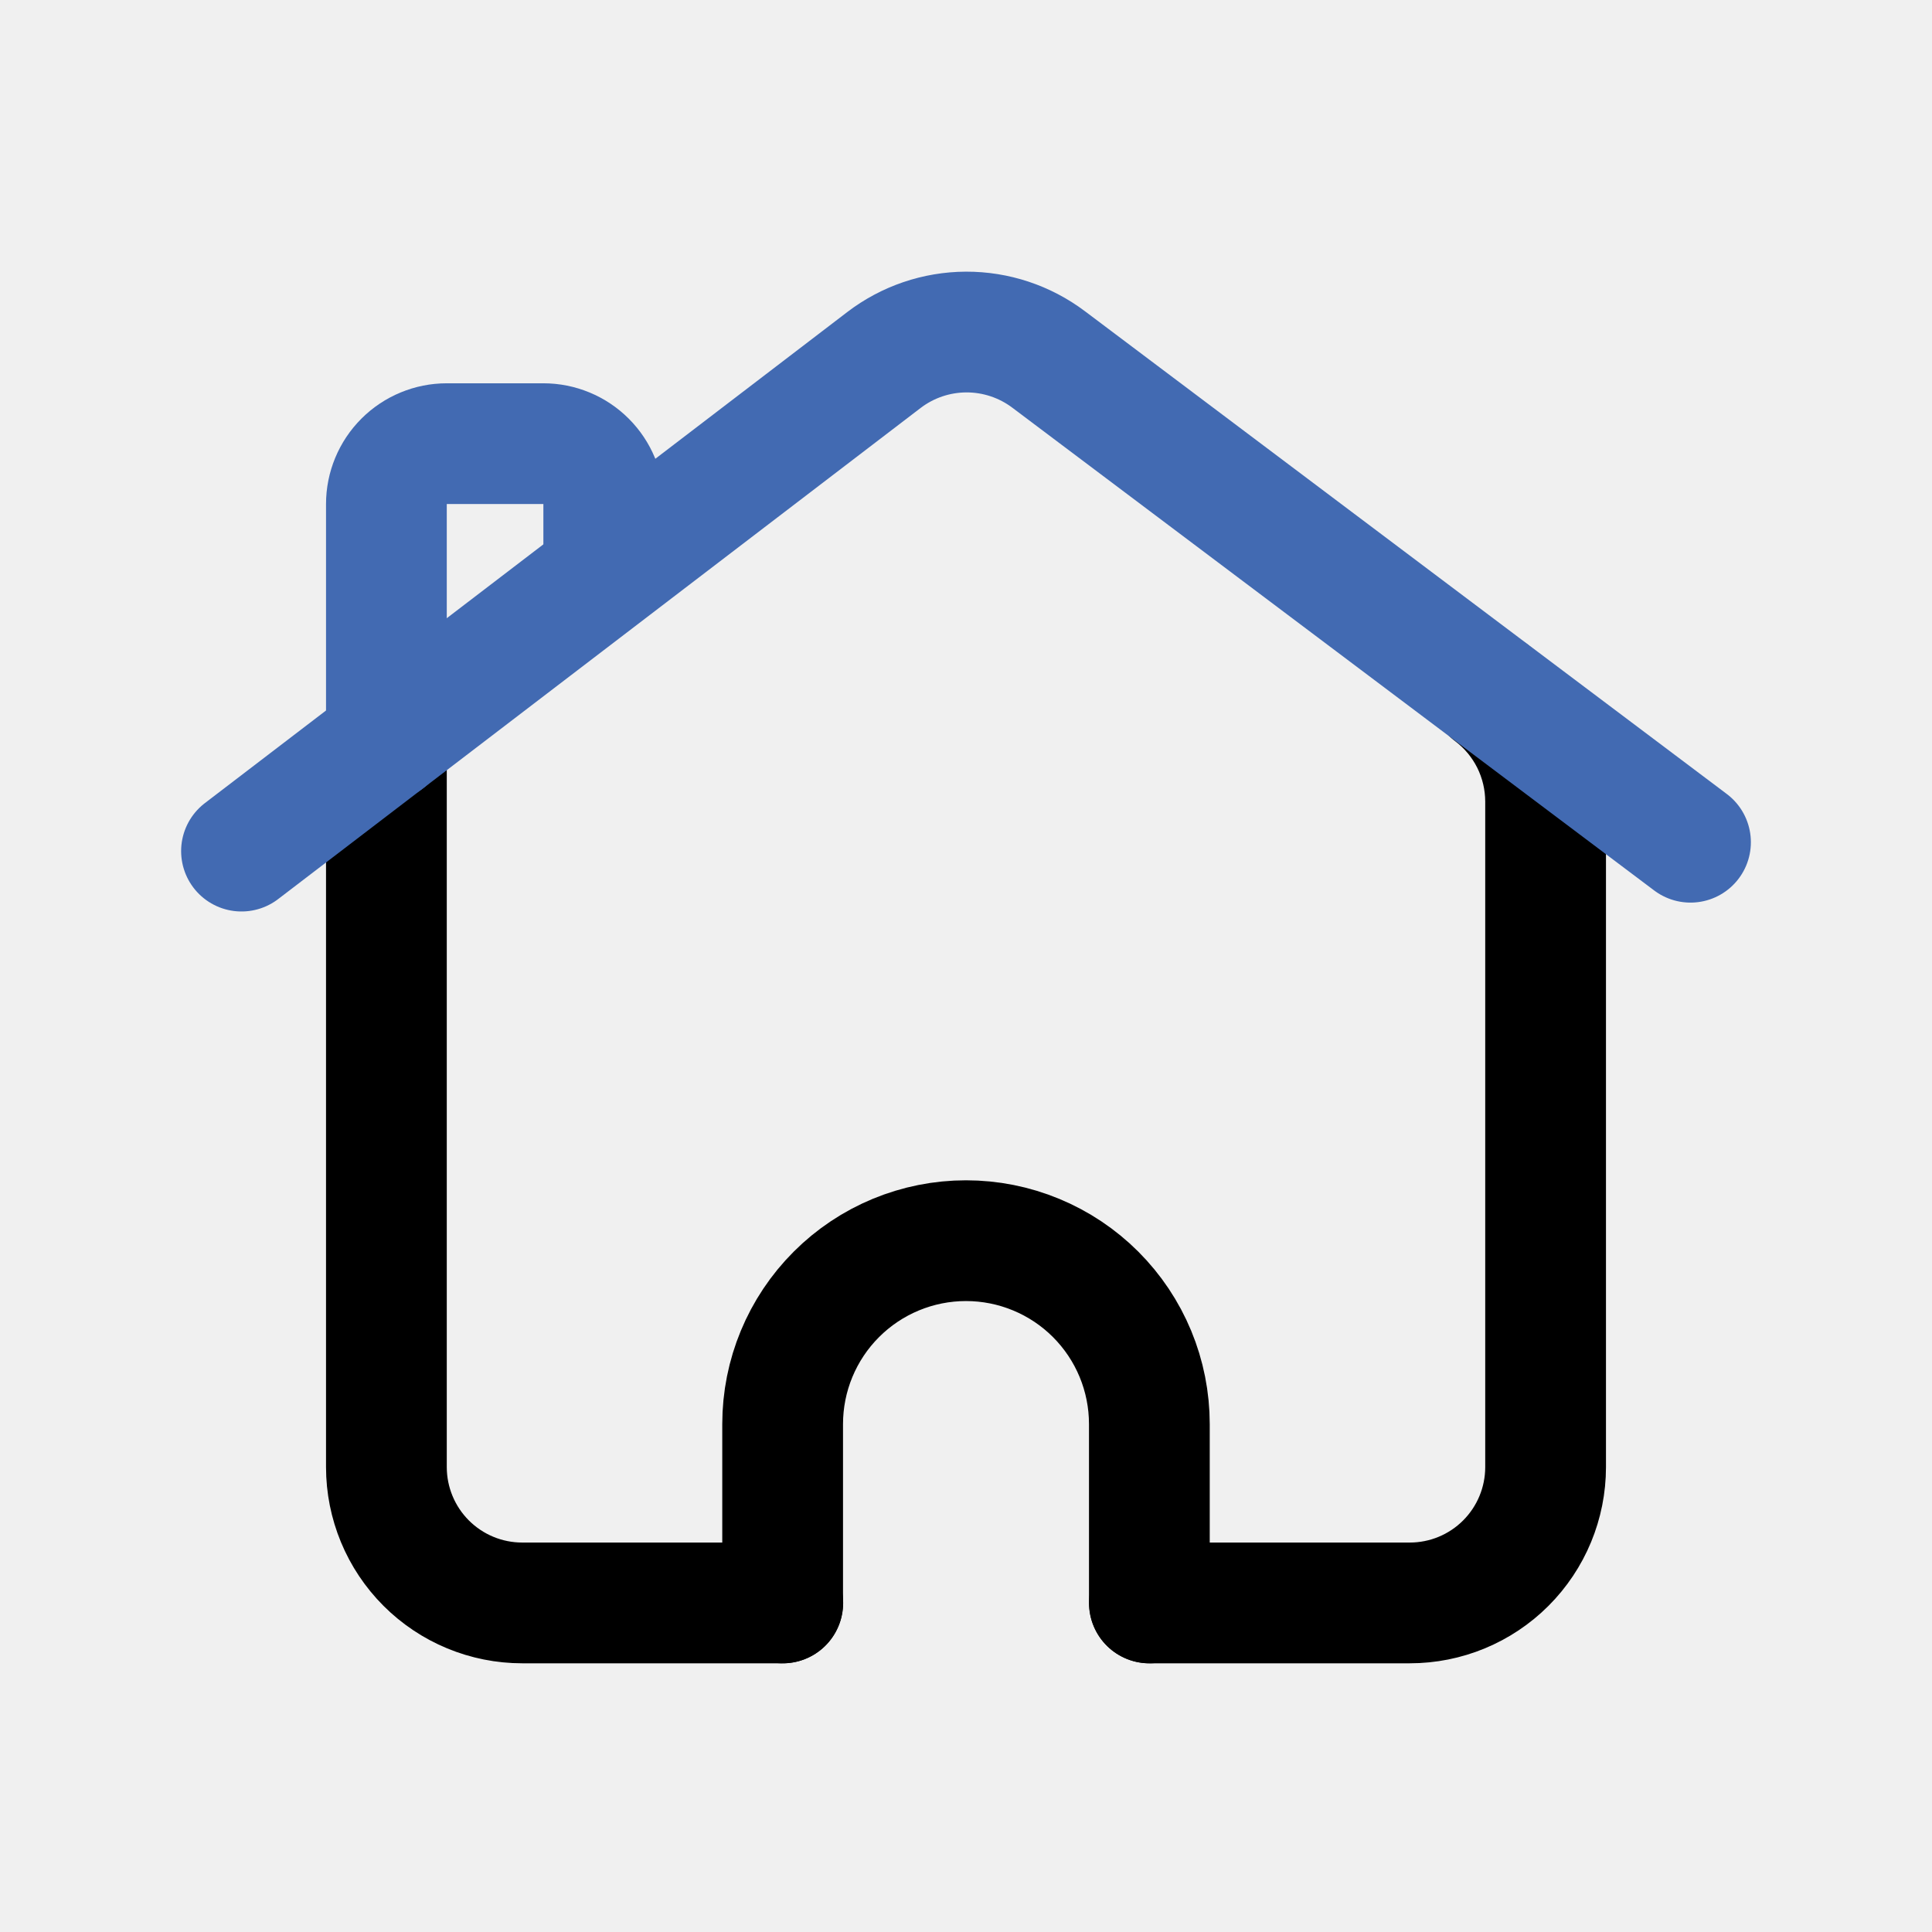
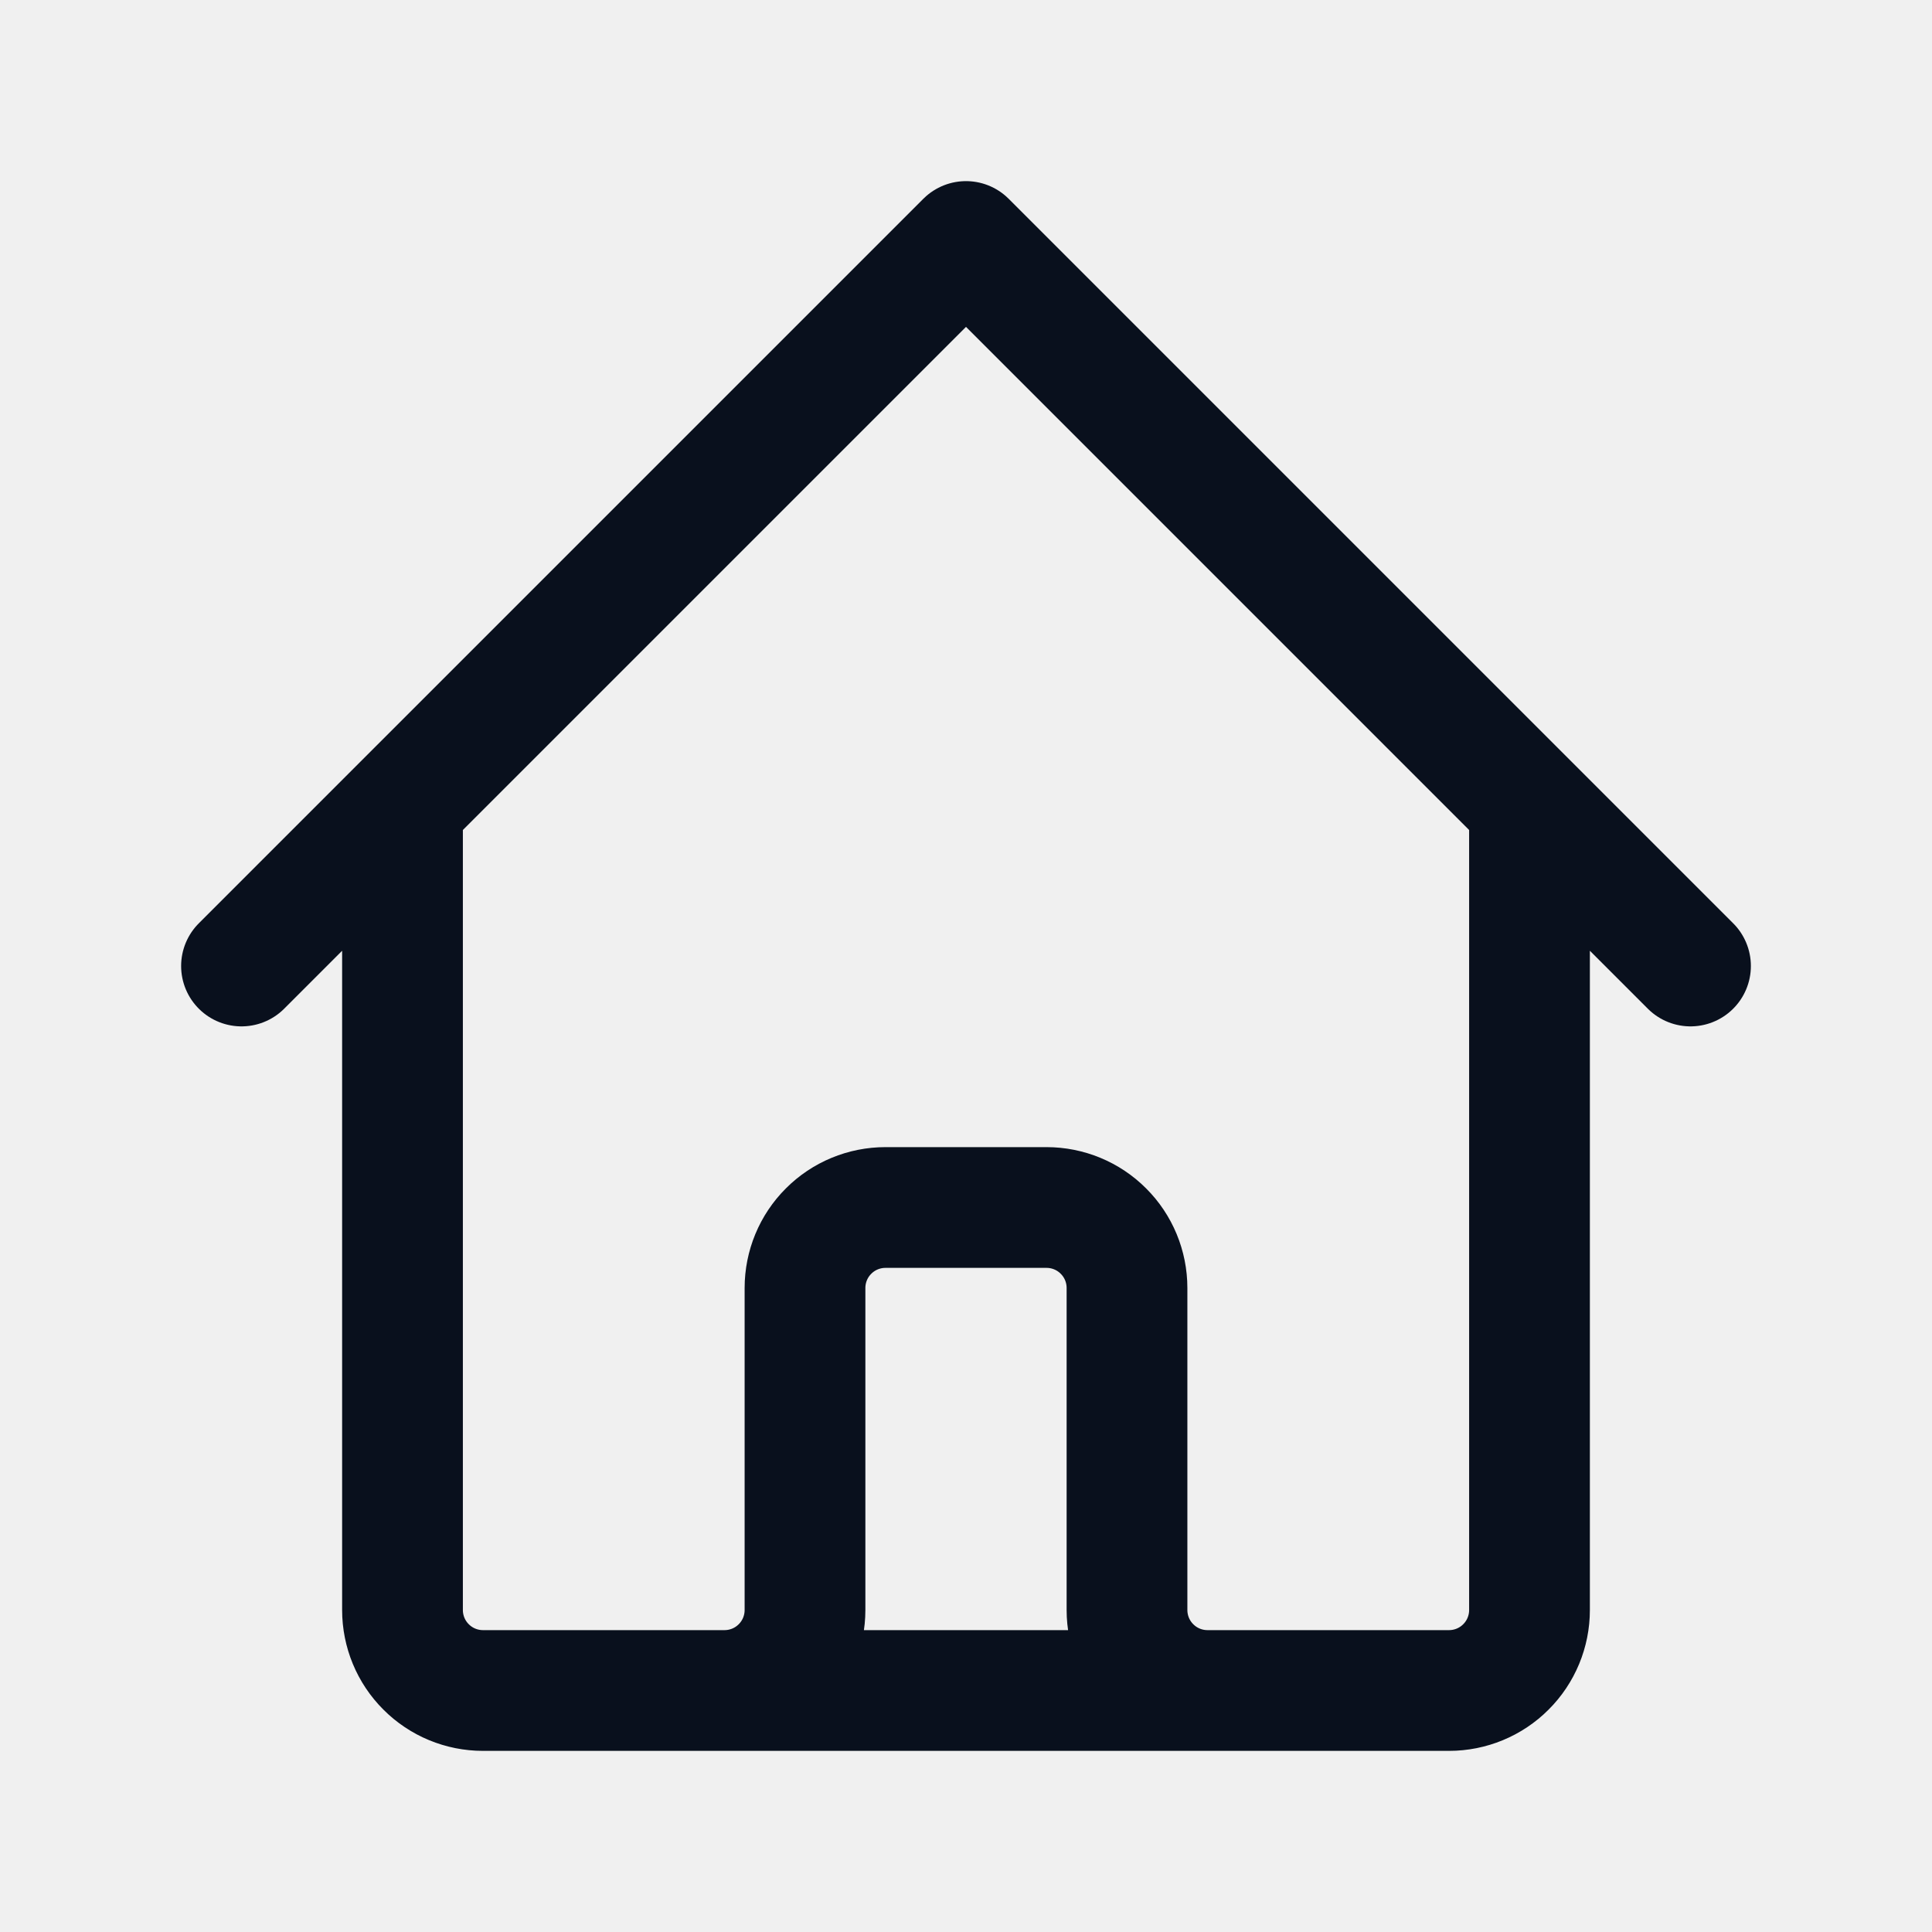
- <svg xmlns="http://www.w3.org/2000/svg" width="800px" height="800px" viewBox="0 0 64 64" fill="none">
-   <g clip-path="url(#clip0_14_1983)">
-     <path d="M25.926 53.099V47.174C25.926 45.563 26.566 44.018 27.705 42.879C28.844 41.739 30.389 41.099 32 41.099V41.099C32.798 41.099 33.588 41.256 34.325 41.562C35.062 41.867 35.731 42.314 36.295 42.878C36.859 43.443 37.307 44.112 37.612 44.849C37.917 45.586 38.074 46.376 38.074 47.174V53.099" stroke="#000000" stroke-width="4" stroke-linecap="round" stroke-linejoin="round" />
-     <path d="M12.8 24.47V48.599C12.8 49.792 13.274 50.937 14.118 51.781C14.962 52.625 16.107 53.099 17.3 53.099H25.931" stroke="#000000" stroke-width="4" stroke-linecap="round" stroke-linejoin="round" />
-     <path d="M38.079 53.099H46.7C47.894 53.099 49.038 52.625 49.882 51.781C50.726 50.937 51.2 49.792 51.2 48.599V26.549C51.199 25.851 51.036 25.162 50.724 24.537C50.411 23.912 49.958 23.369 49.4 22.949" stroke="#000000" stroke-width="4" stroke-linecap="round" stroke-linejoin="round" />
-     <path d="M8 28.194L29.28 11.927C30.062 11.329 31.019 11.003 32.004 10.999C32.989 10.996 33.948 11.314 34.735 11.906L56 27.9" stroke="#426AB2" stroke-width="4" stroke-linecap="round" stroke-linejoin="round" />
-     <path d="M12.8 24.527V16.697C12.8 16.167 13.011 15.658 13.386 15.283C13.761 14.908 14.27 14.697 14.8 14.697H18C18.53 14.697 19.039 14.908 19.414 15.283C19.789 15.658 20 16.167 20 16.697V18.73" stroke="#426AB2" stroke-width="4" stroke-linecap="round" stroke-linejoin="round" />
-   </g>
-   <defs>
-     <clipPath id="clip0_14_1983">
-       <rect width="51.999" height="46.1" fill="white" transform="translate(6 9)" />
-     </clipPath>
-   </defs>
+ <svg xmlns="http://www.w3.org/2000/svg" width="24" height="24" viewBox="0 0 24 24" fill="none">
+   <path d="M3 12L5 10M5 10L12 3L19 10M5 10V20C5 20.265 5.105 20.52 5.293 20.707C5.48 20.895 5.735 21 6 21H9M19 10L21 12M19 10V20C19 20.265 18.895 20.52 18.707 20.707C18.52 20.895 18.265 21 18 21H15M9 21C9.265 21 9.52 20.895 9.707 20.707C9.895 20.52 10 20.265 10 20V16C10 15.735 10.105 15.48 10.293 15.293C10.48 15.105 10.735 15 11 15H13C13.265 15 13.52 15.105 13.707 15.293C13.895 15.48 14 15.735 14 16V20C14 20.265 14.105 20.52 14.293 20.707C14.48 20.895 14.735 21 15 21M9 21H15" stroke="#09101D" stroke-width="1.5" stroke-linecap="round" stroke-linejoin="round" />
</svg>
